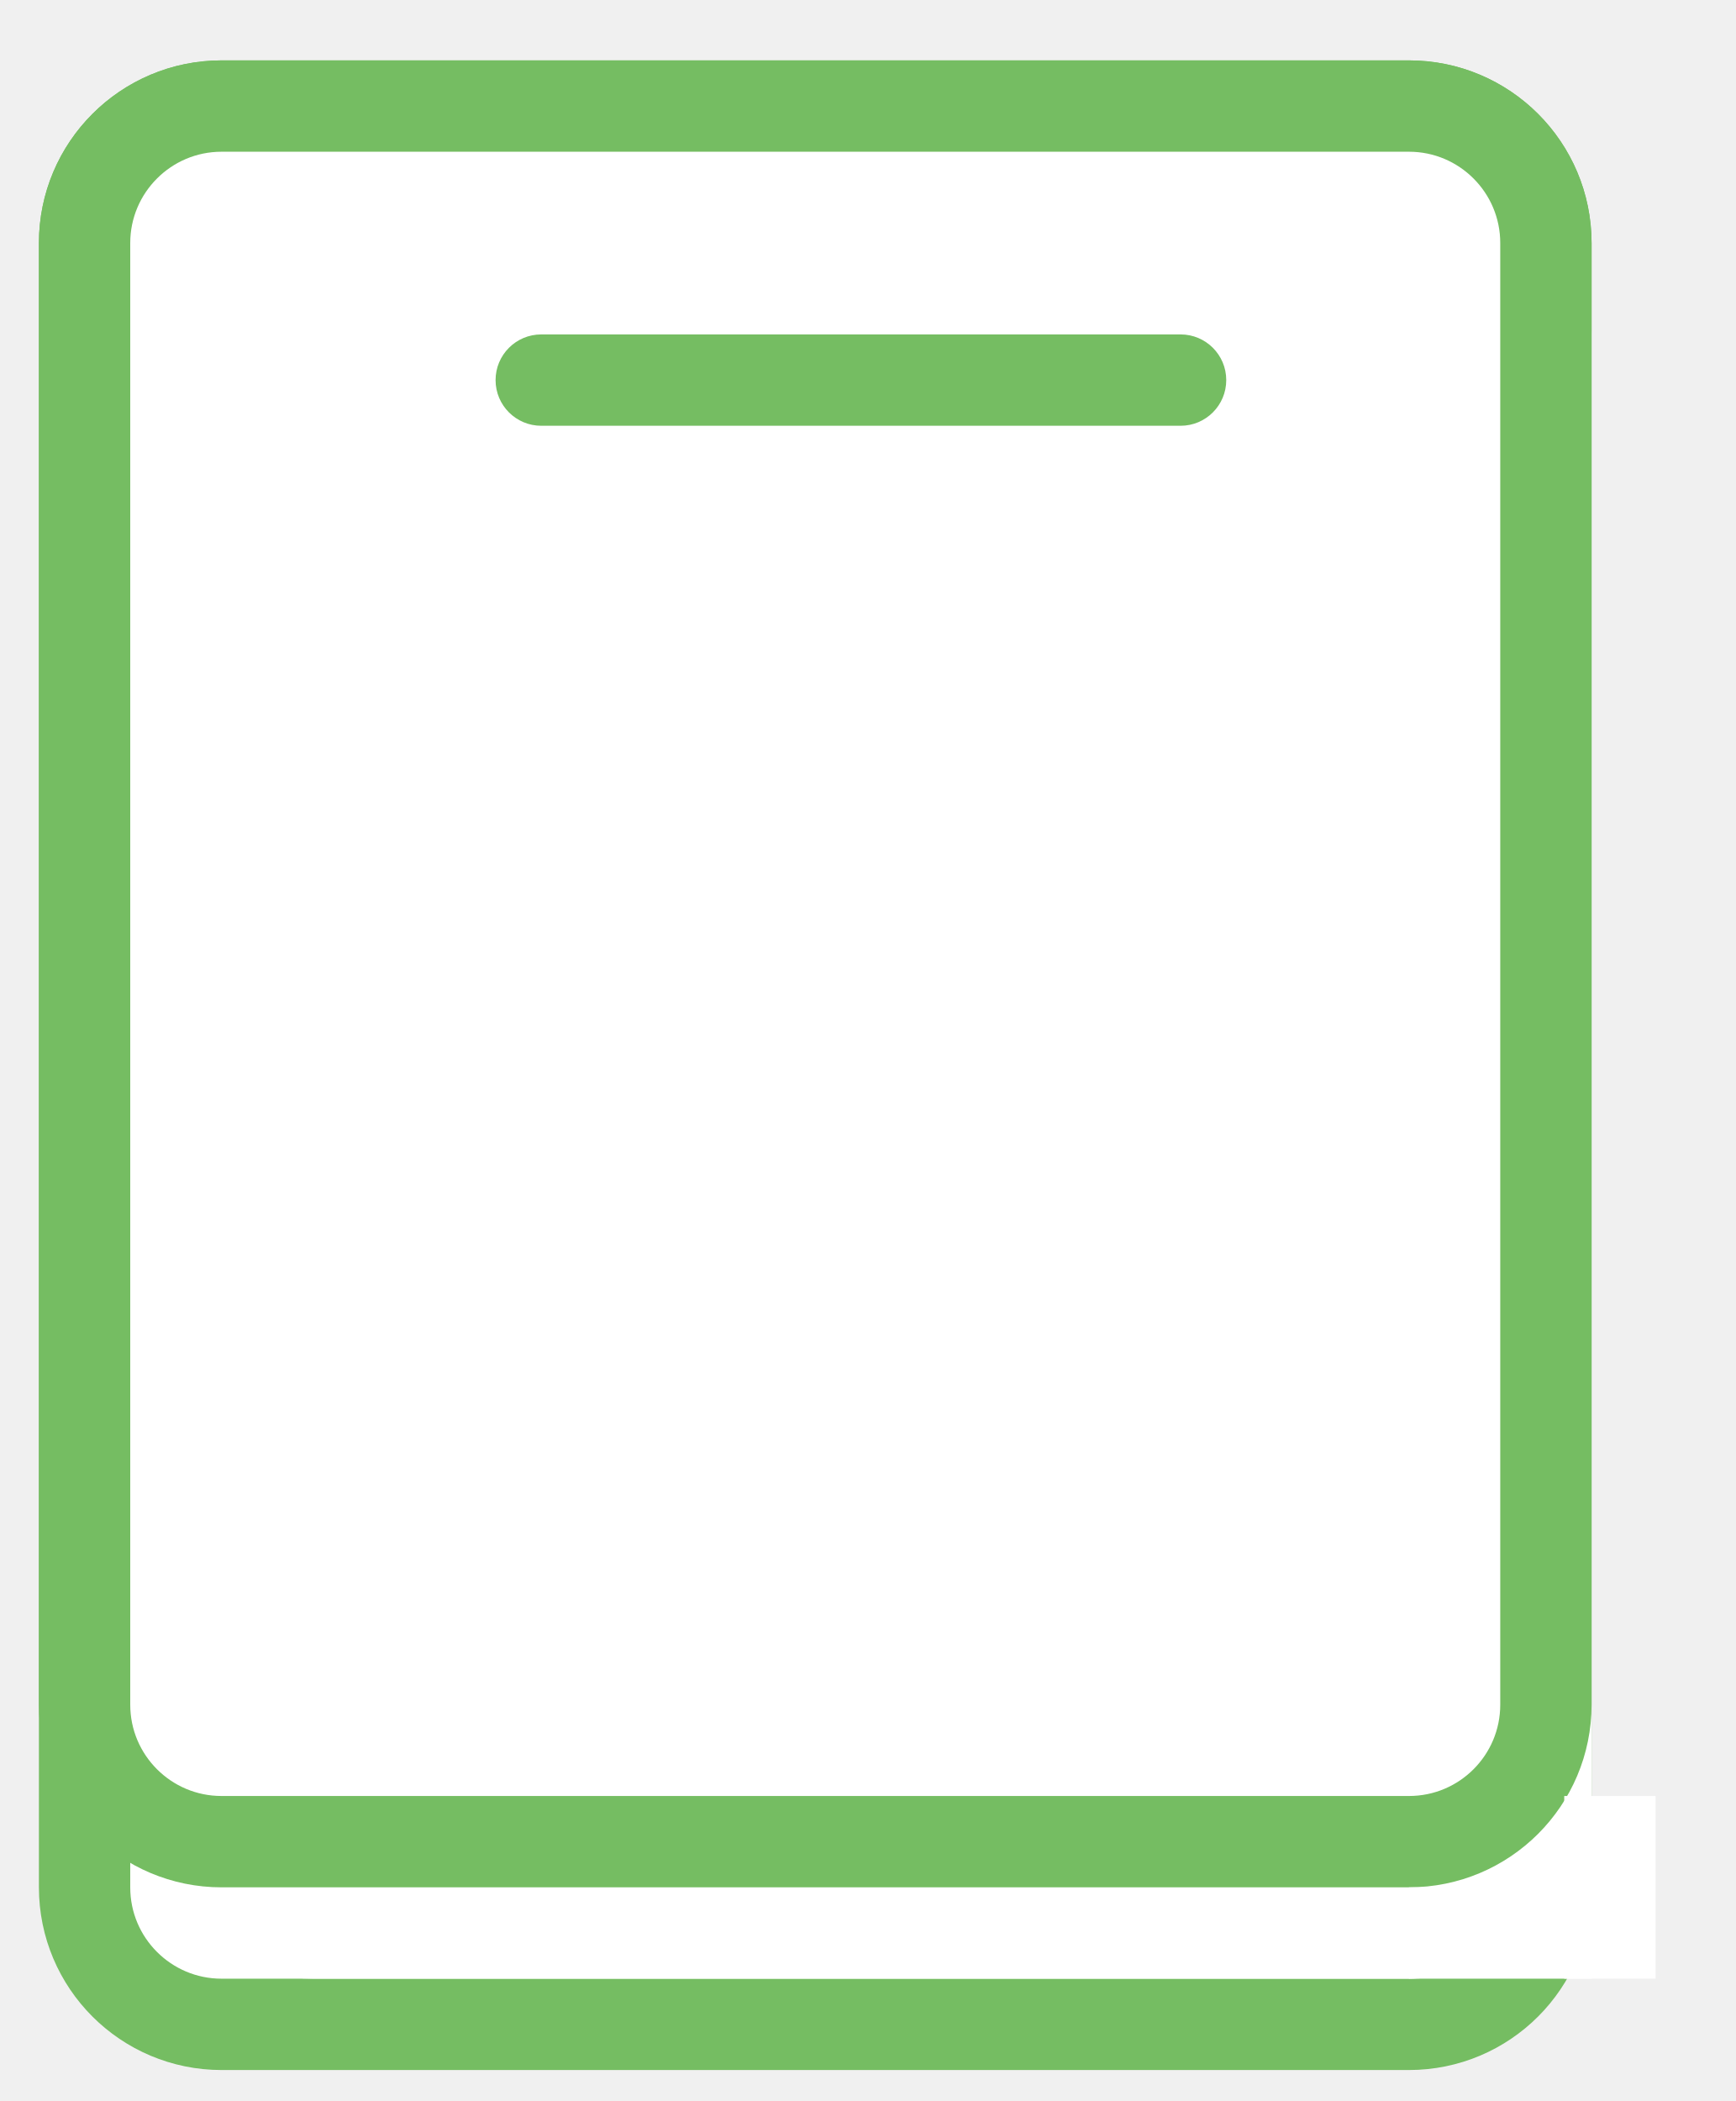
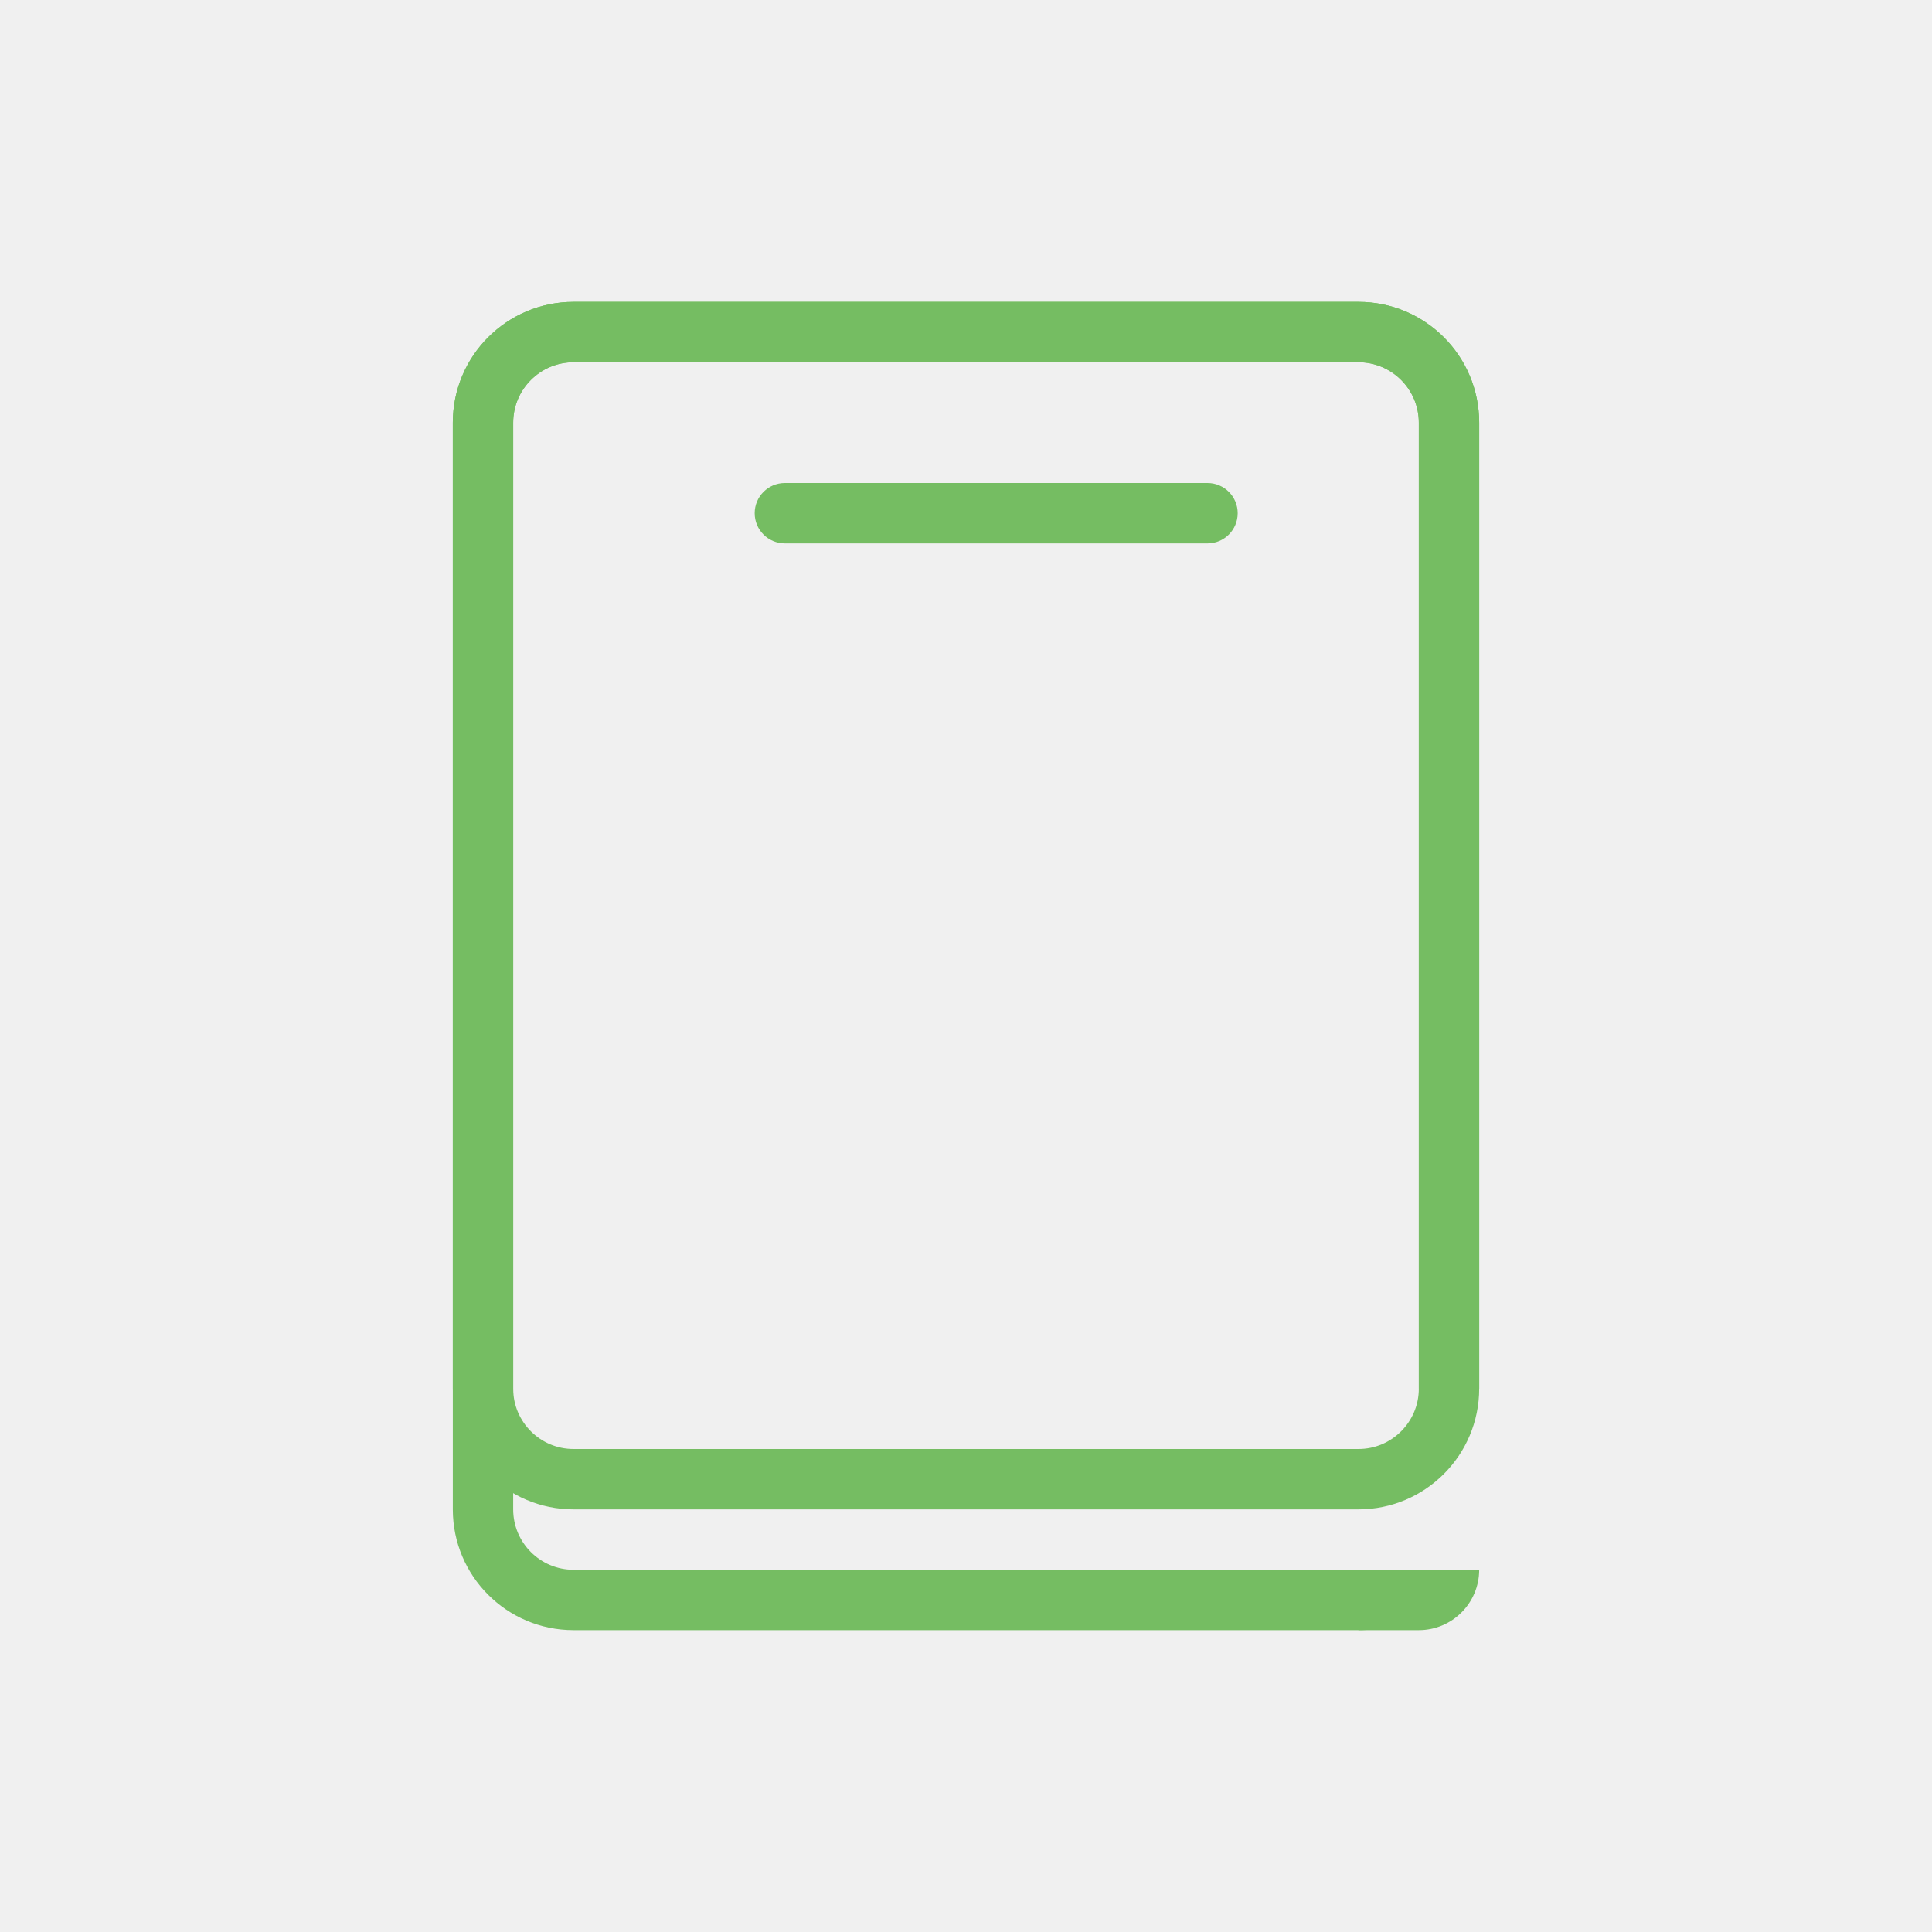
- <svg xmlns="http://www.w3.org/2000/svg" width="19" height="23" viewBox="0 0 19 23" fill="none">
-   <path d="M2.426 1.161H15.426C16.255 1.161 16.926 1.833 16.926 2.661V20.661C16.926 21.49 16.255 22.161 15.426 22.161H2.426C1.598 22.161 0.926 21.49 0.926 20.661V2.661C0.926 1.833 1.598 1.161 2.426 1.161Z" fill="white" stroke="#75BD62" />
-   <path d="M1.426 3.661C1.426 2.557 2.322 1.661 3.426 1.661H15.426C16.531 1.661 17.426 2.557 17.426 3.661V19.661C17.426 20.766 16.531 21.661 15.426 21.661H3.426C2.322 21.661 1.426 20.766 1.426 19.661V3.661Z" fill="white" />
-   <path d="M2.426 1.161H15.426C16.255 1.161 16.926 1.833 16.926 2.661V18.661C16.926 19.49 16.255 20.161 15.426 20.161H2.426C1.598 20.161 0.926 19.49 0.926 18.661V2.661C0.926 1.833 1.598 1.161 2.426 1.161Z" fill="white" stroke="#75BD62" />
-   <rect x="5.426" y="3.661" width="8" height="1" rx="0.5" fill="#75BD62" />
-   <rect x="15.426" y="20.661" width="2" height="1" fill="white" />
-   <rect x="18.126" y="19.661" width="2" height="1" transform="rotate(90 18.1263 19.6614)" fill="white" />
+ <svg xmlns="http://www.w3.org/2000/svg" width="32" height="32" viewBox="0 0 32 32" fill="none">
+   <path d="M8 7C8 6.172 8.672 5.5 9.5 5.5H22.5C23.328 5.5 24 6.172 24 7V23C24 23.828 23.328 24.5 22.5 24.5H9.5C8.672 24.5 8 23.828 8 23V7Z" stroke="#75BD62" />
+   <rect x="12.5" y="8" width="8" height="1" rx="0.5" fill="#75BD62" />
+   <path d="M22.5 26H24.5C24.5 26.552 24.052 27 23.5 27H22.5V26Z" fill="#75BD62" />
+   <path fill-rule="evenodd" clip-rule="evenodd" d="M9.5 6H22.5C23.052 6 23.5 6.448 23.5 7V23H24.5V7C24.5 5.895 23.605 5 22.5 5H9.5C8.395 5 7.5 5.895 7.5 7V25C7.5 26.105 8.395 27 9.5 27H22.5C23.24 27 23.887 26.598 24.232 26H22.5H21H9.5C8.948 26 8.5 25.552 8.5 25V7C8.5 6.448 8.948 6 9.5 6Z" fill="#75BD62" />
</svg>
